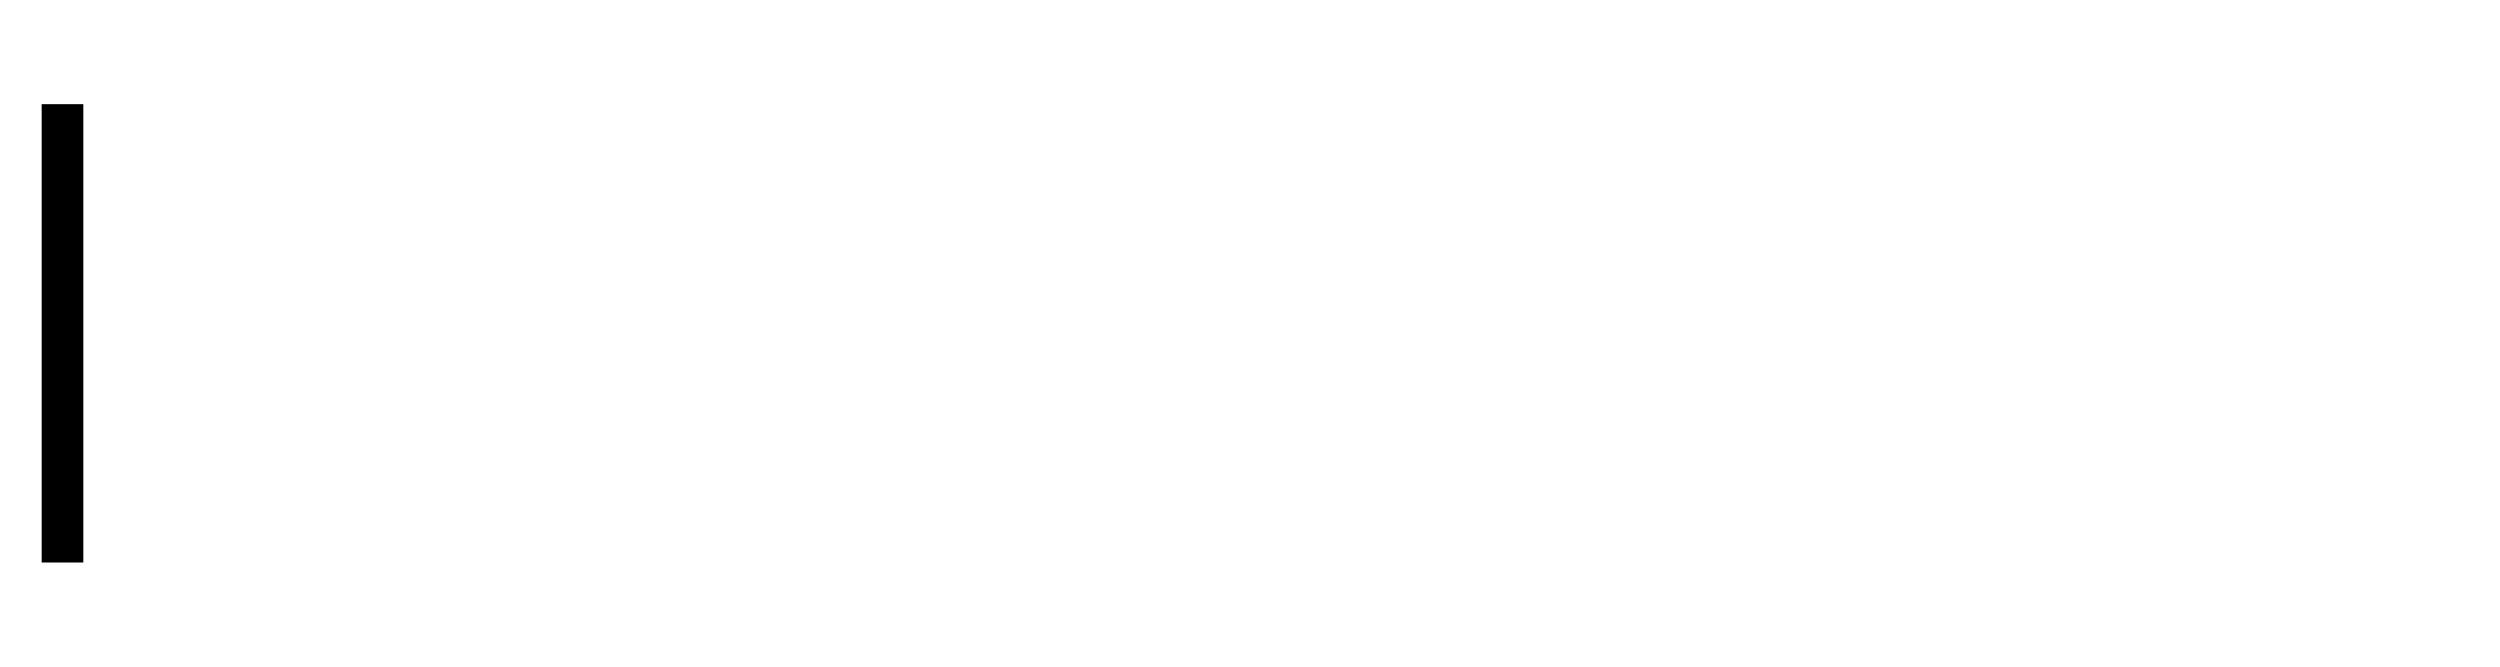
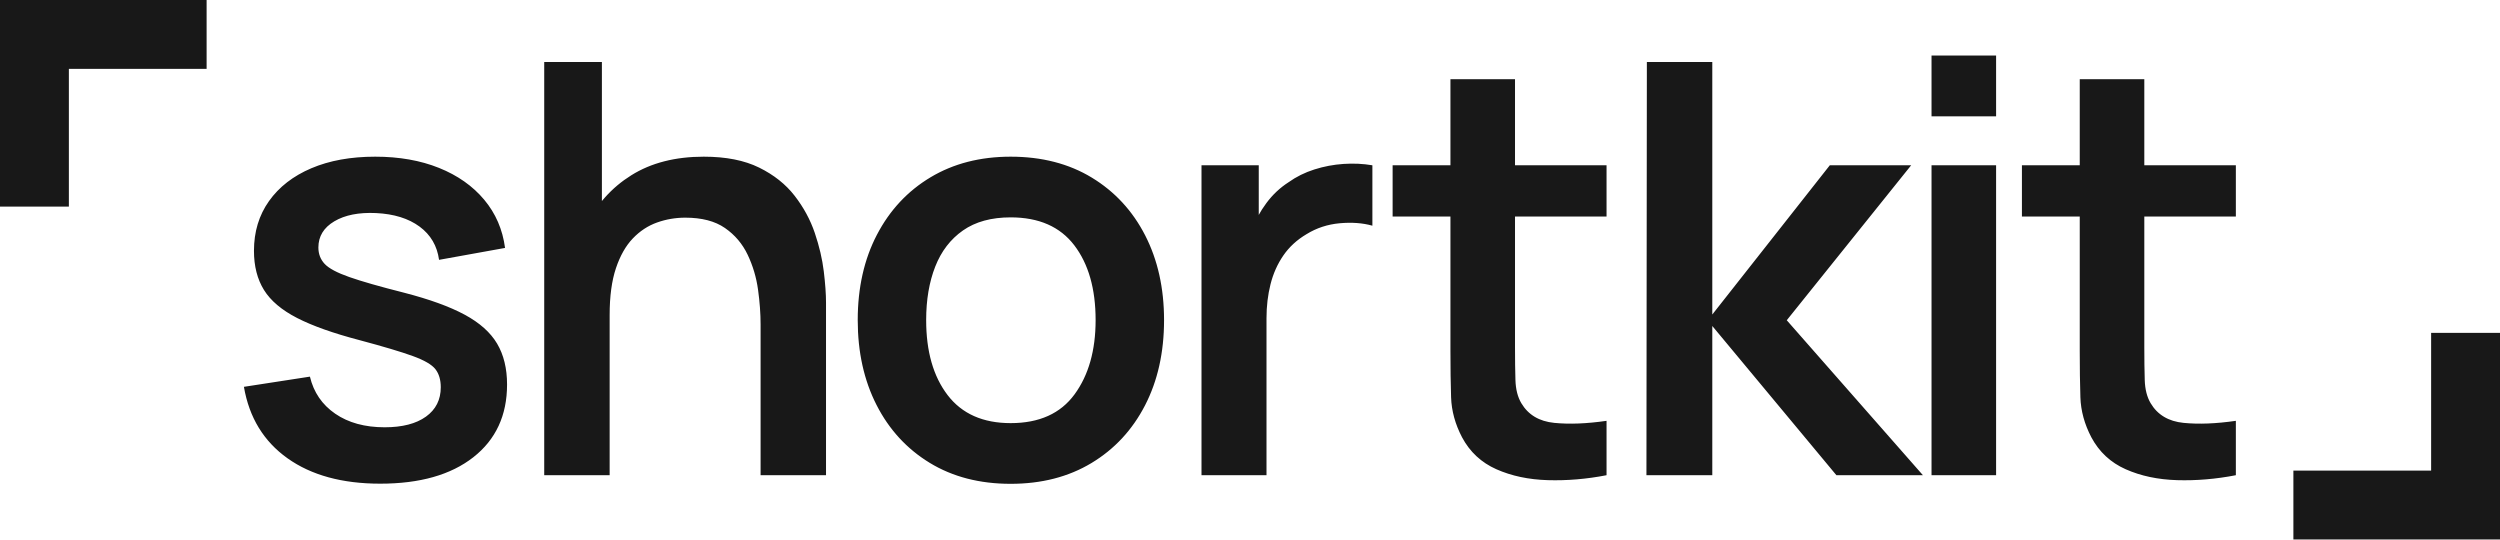
- <svg xmlns="http://www.w3.org/2000/svg" viewBox="0 0 120 32">
-   <style>
-     .t {
-       font-family: 'Roboto Mono', ui-monospace, SFMono-Regular, Menlo, monospace;
-       font-size: 22px;
-       font-weight: 500;
-       letter-spacing: 0.05em;
-       fill: #000;
-     }
-     .clip-rect {
-       animation: reveal 0.96s step-end forwards;
-     }
-     @keyframes reveal {
-       0%     { width: 0; }
-       12.5%  { width: 14px; }
-       25%    { width: 28px; }
-       37.5%  { width: 42px; }
-       50%    { width: 56px; }
-       62.5%  { width: 70px; }
-       75%    { width: 84px; }
-       87.5%  { width: 98px; }
-       100%   { width: 120px; }
-     }
-     .cursor {
-       animation-name: cursorMove, cursorBlink, cursorFade;
-       animation-duration: 0.96s, 1s, 0.5s;
-       animation-delay: 0s, 0.96s, 4.96s;
-       animation-timing-function: step-end, step-end, ease-out;
-       animation-iteration-count: 1, 4, 1;
-       animation-fill-mode: forwards, none, forwards;
-     }
-     @keyframes cursorMove {
-       0%     { transform: translateX(0); }
-       12.5%  { transform: translateX(14px); }
-       25%    { transform: translateX(28px); }
-       37.5%  { transform: translateX(42px); }
-       50%    { transform: translateX(56px); }
-       62.5%  { transform: translateX(70px); }
-       75%    { transform: translateX(84px); }
-       87.5%  { transform: translateX(98px); }
-       100%   { transform: translateX(112px); }
-     }
-     @keyframes cursorBlink {
-       0%, 100% { opacity: 1; }
-       50% { opacity: 0; }
-     }
-     @keyframes cursorFade {
-       from { opacity: 1; }
-       to { opacity: 0; }
-     }
-   </style>
-   <defs>
-     <clipPath id="r">
-       <rect class="clip-rect" x="0" y="0" height="32" width="0" />
-     </clipPath>
-   </defs>
-   <text class="t" clip-path="url(#r)" x="0" y="24" textLength="112" lengthAdjust="spacing">shortkit</text>
-   <rect class="cursor" fill="#000" x="2" y="5" width="2" height="22" />
+ <svg xmlns="http://www.w3.org/2000/svg" viewBox="0 75 4356 940" role="img" aria-label="ShortKit">
+   <path fill="#181818" d="M0 75.0h360.0v120.0H120.0V435.0H0Z M662.5 917.75Q563.125 917.75 500.938 873.5Q438.75 829.25 425 749.0L540.0 731.25Q549.75 772.25 584.125 795.875Q618.5 819.5 670.25 819.5Q716.375 819.5 742.188 800.938Q768.0 782.375 768.0 749.75Q768.0 730.375 758.75 718.375Q749.5 706.375 719.25 695.375Q689.0 684.375 626.75 667.75Q558.0 649.75 517.688 629.062Q477.375 608.375 459.937 580.25Q442.5 552.125 442.5 512.0Q442.5 462.25 468.75 425.312Q495 388.375 542.438 368.188Q589.875 348.0 653.75 348.0Q716.25 348.0 764.938 367.562Q813.625 387.125 843.625 422.938Q873.625 458.75 880.0 507.0L765.0 527.75Q760.0 491.125 731.062 469.812Q702.125 448.5 655.25 446.25Q610.25 444.125 582.5 460.625Q554.75 477.125 554.75 506.25Q554.75 523.125 565.688 534.812Q576.625 546.5 608.688 557.75Q640.75 569.0 704.0 585.0Q770.375 602.125 809.625 623.312Q848.875 644.5 866.188 673.812Q883.5 703.125 883.5 745.0Q883.5 825.625 824.75 871.688Q766.0 917.75 662.5 917.75Z M1325.25 903.0V640.25Q1325.25 611.875 1320.812 579.75Q1316.375 547.625 1302.75 518.938Q1289.125 490.25 1263.125 472.25Q1237.125 454.25 1194.0 454.25Q1168.5 454.25 1144.812 462.688Q1121.125 471.125 1102.625 490.438Q1084.125 509.75 1073.188 542.375Q1062.25 575.0 1062.25 623.75L994.0 596.25Q994.0 525.125 1021.125 468.938Q1048.25 412.75 1100.0 380.375Q1151.75 348.0 1226.25 348.0Q1284.125 348.0 1322.688 367.0Q1361.25 386.0 1384.625 416.188Q1408.0 446.375 1419.75 481.062Q1431.5 515.75 1435.375 547.938Q1439.25 580.125 1439.25 602.25V903.0ZM948.25 903.0V183.0H1048.75V566.75H1062.25V903.0Z M1761.0 918.0Q1679.875 918.0 1620.0 881.5Q1560.125 845.0 1527.312 780.688Q1494.5 716.375 1494.5 632.75Q1494.5 548.125 1528.0 483.938Q1561.5 419.75 1621.438 383.875Q1681.375 348.0 1761.0 348.0Q1842.25 348.0 1902.312 384.438Q1962.375 420.875 1995.312 485.062Q2028.25 549.25 2028.25 632.75Q2028.25 717.125 1995.062 781.375Q1961.875 845.625 1901.75 881.812Q1841.625 918.0 1761.0 918.0ZM1761.0 812.25Q1835.625 812.25 1872.312 762.125Q1909.0 712.0 1909.0 632.75Q1909.0 551.125 1871.875 502.438Q1834.75 453.75 1761.0 453.75Q1710.5 453.75 1677.938 476.5Q1645.375 499.25 1629.562 539.5Q1613.75 579.75 1613.75 632.75Q1613.75 714.625 1651.125 763.438Q1688.5 812.25 1761.0 812.25Z M2093.5 903.0V363.0H2193.25V494.25L2180.25 477.25Q2190.25 450.75 2206.625 428.75Q2223.0 406.75 2245.25 392.5Q2265.375 378.125 2290.188 370.25Q2315.0 362.375 2341.0 360.625Q2367.0 358.875 2391.25 363.0V468.25Q2366.0 461.125 2334.312 464.0Q2302.625 466.875 2276.5 483.0Q2251.375 497.875 2236.062 520.188Q2220.75 542.5 2213.75 570.25Q2206.75 598.0 2206.75 629.5V903.0Z M2799.25 903.0Q2747.125 913.125 2696.937 911.625Q2646.75 910.125 2607.312 892.625Q2567.875 875.125 2547.5 837.0Q2529.5 802.625 2528.375 767.125Q2527.25 731.625 2527.25 686.5V213.0H2639.75V680.5Q2639.75 712.875 2640.5 737.188Q2641.25 761.5 2650.75 777.5Q2668.75 807.875 2708.125 811.812Q2747.5 815.75 2799.25 808.25ZM2426.5 452.25V363.0H2799.25V452.25Z M2868.75 903.0 2869.5 183.0H2983.5V623.0L3188.25 363.0H3330L3113.25 633.0L3350.5 903.0H3199.75L2983.5 643.0V903.0Z M3365.5 277.75V171.75H3478.0V277.75ZM3365.5 903.0V363.0H3478.0V903.0Z M3895.75 903.0Q3843.625 913.125 3793.438 911.625Q3743.25 910.125 3703.812 892.625Q3664.375 875.125 3644.0 837.0Q3626.0 802.625 3624.875 767.125Q3623.75 731.625 3623.75 686.5V213.0H3736.25V680.5Q3736.25 712.875 3737.0 737.188Q3737.75 761.5 3747.25 777.5Q3765.25 807.875 3804.625 811.812Q3844.0 815.75 3895.75 808.25ZM3523.0 452.25V363.0H3895.75V452.25Z M4356.0 655.0V1015.0H3996.0v-120.0H4236.0V655.0Z" />
</svg>
